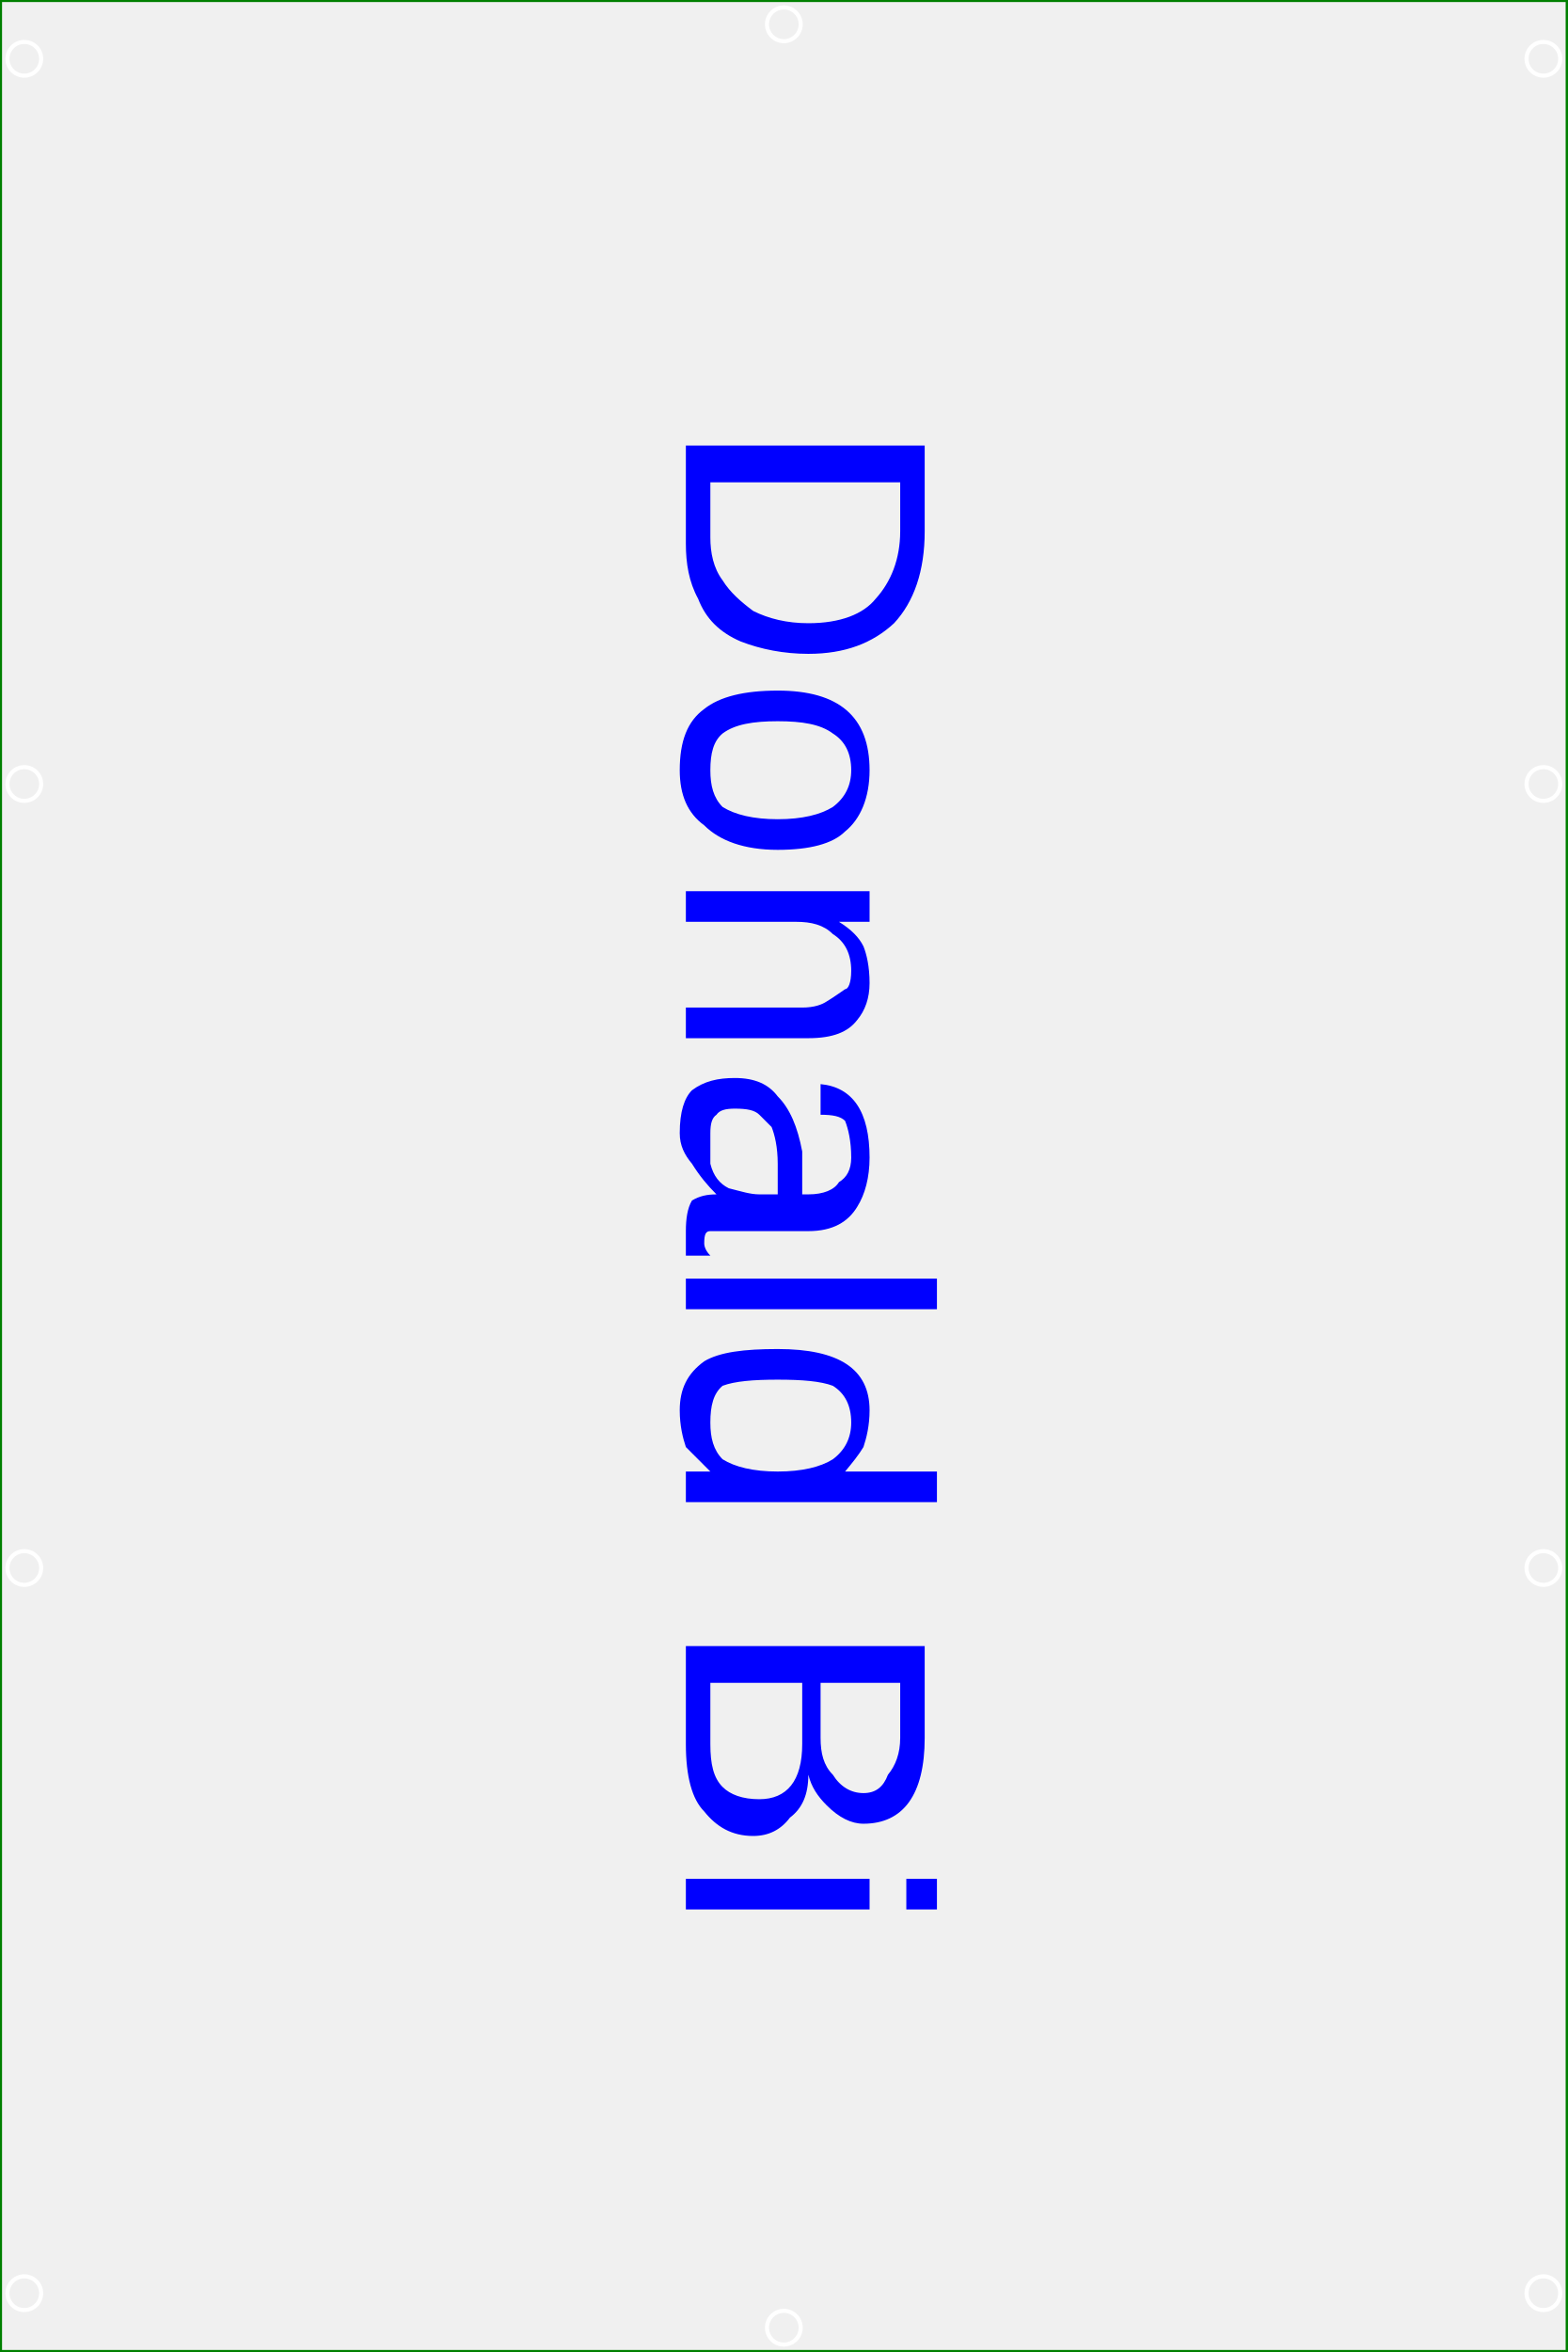
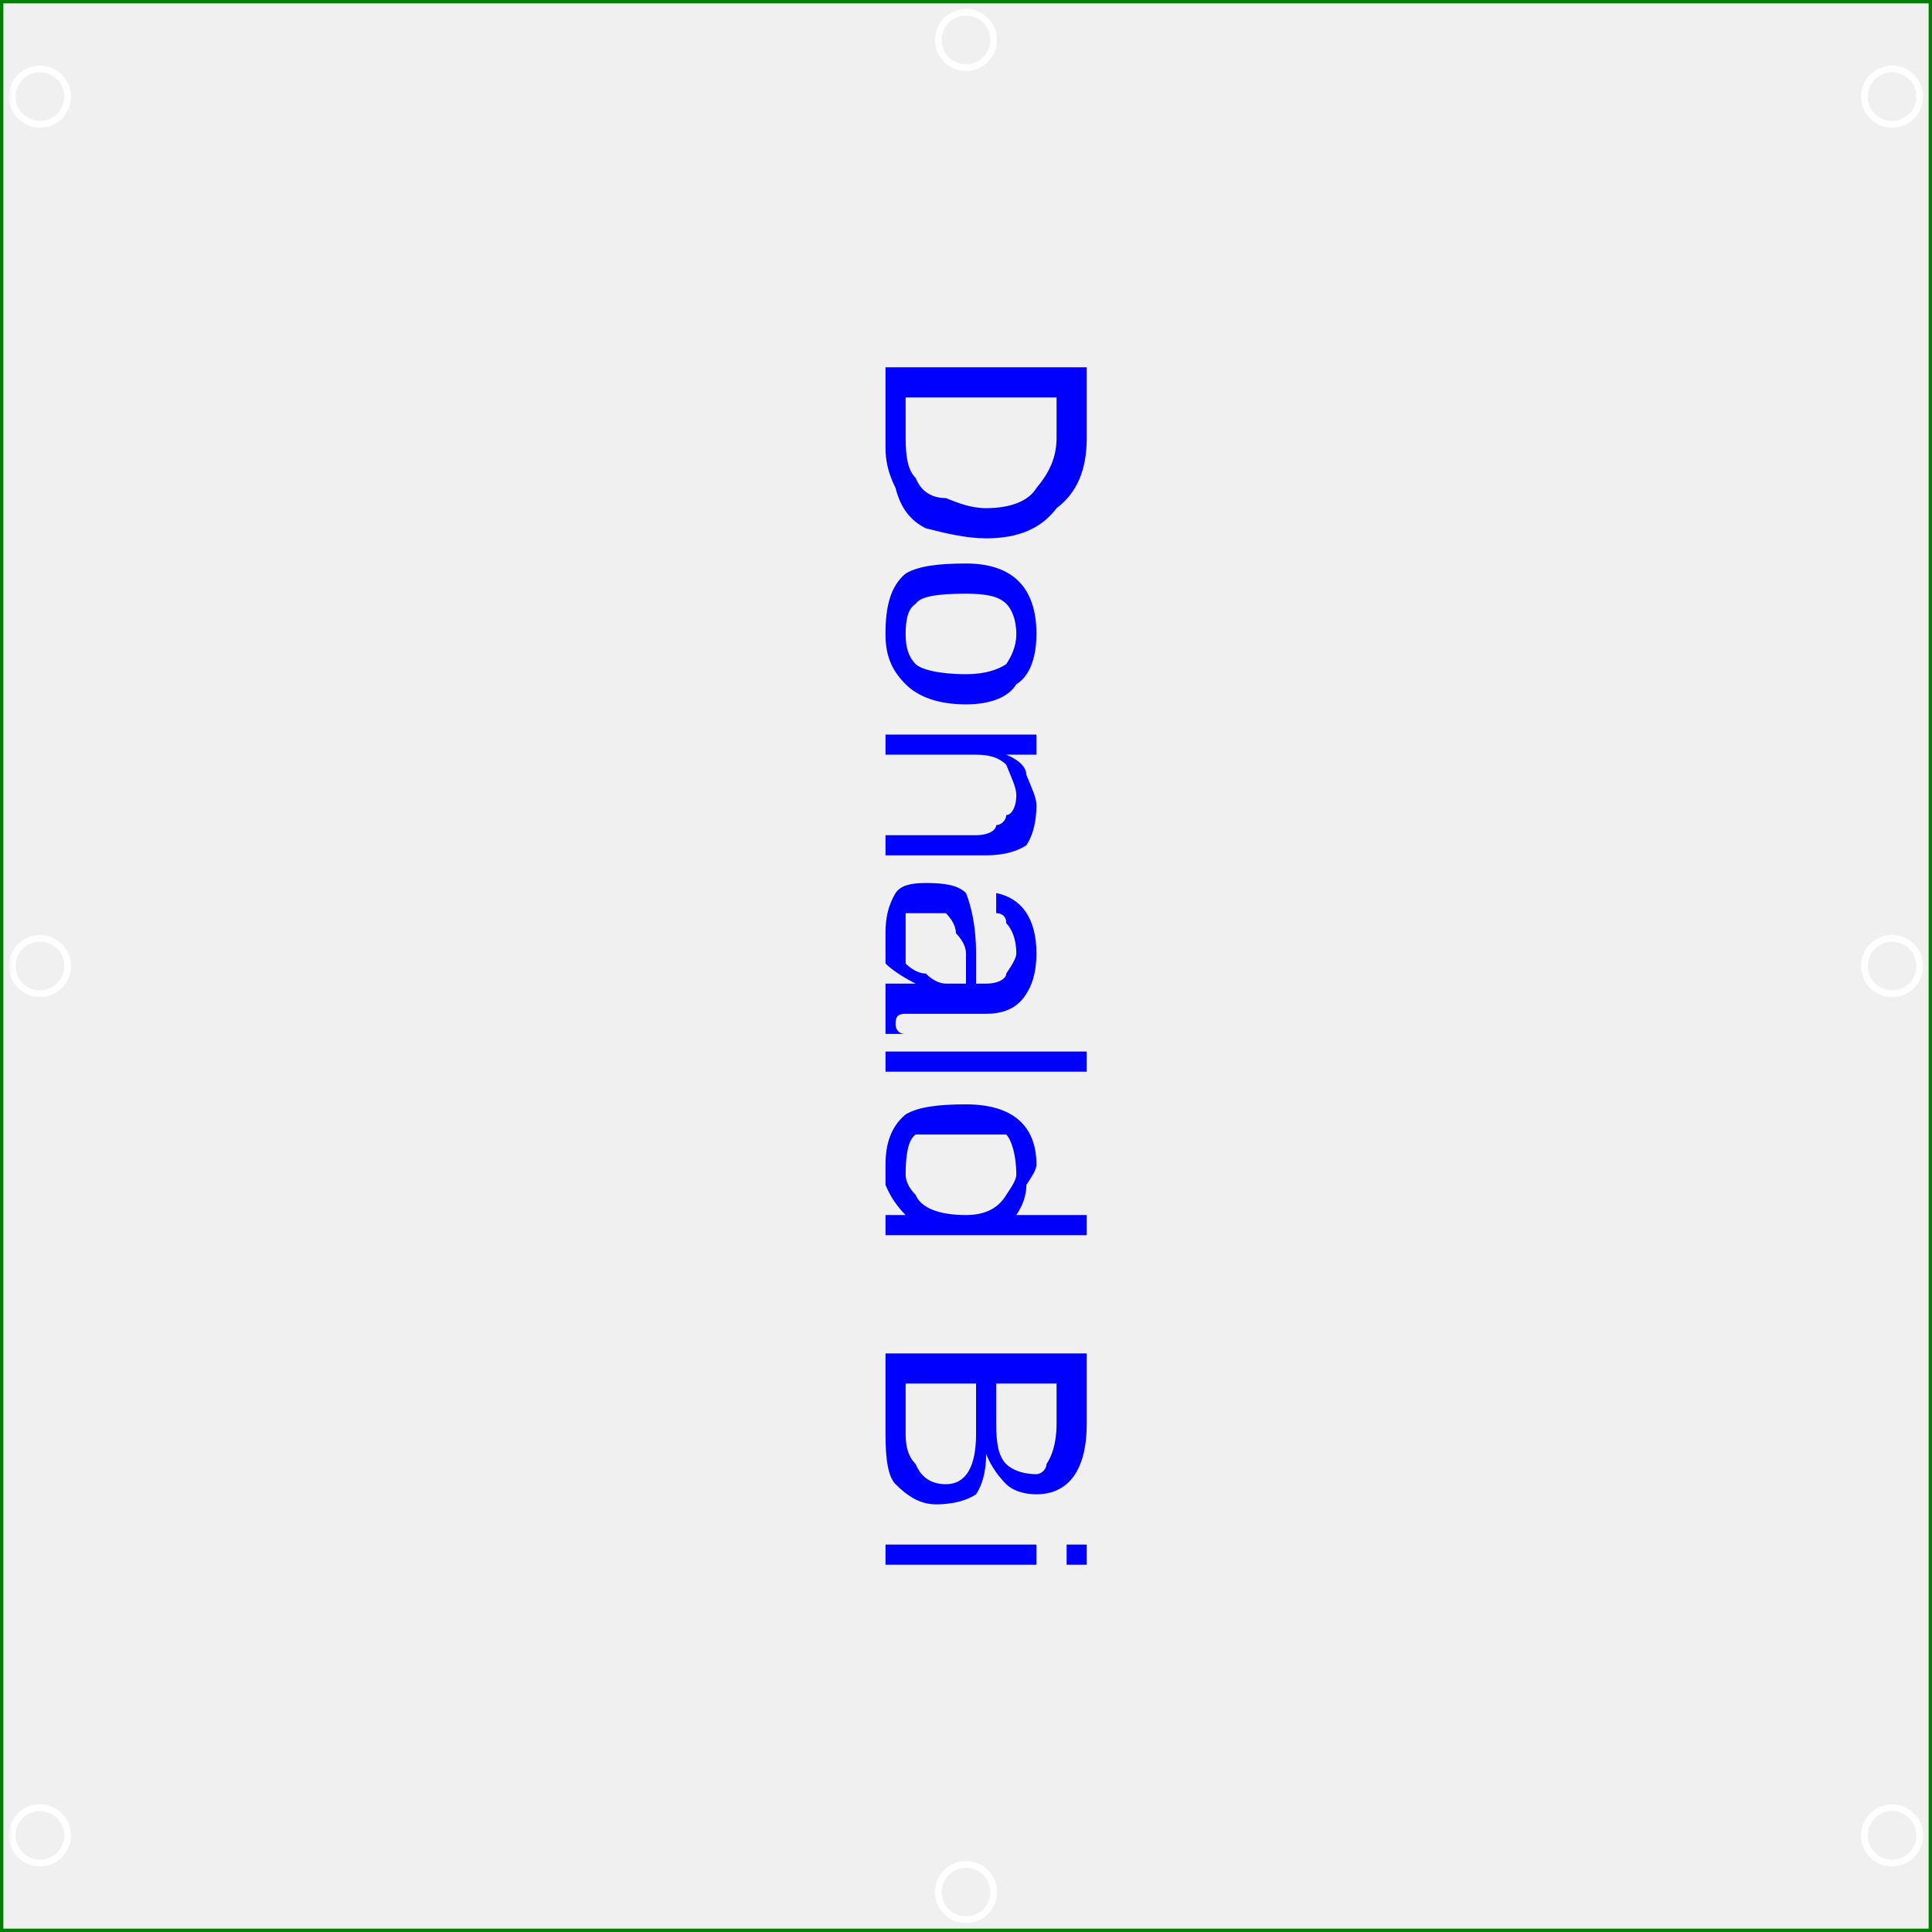
- <svg xmlns="http://www.w3.org/2000/svg" width="4in" height="6in" viewBox="0 0 4 6">
-   <rect x="0" y="0" width="4" height="6" fill="none" stroke="green" stroke-width="1px" vector-effect="non-scaling-stroke" />
-   <text x="2" y="3" transform="rotate(90 2 3)" font-family="Arial, sans-serif" font-size="0.889" text-anchor="middle" dominant-baseline="middle" fill="blue" stroke="none">
+ <svg xmlns="http://www.w3.org/2000/svg" width="3in" height="3in" viewBox="0 0 3 3">
+   <rect x="0" y="0" width="3" height="3" fill="none" stroke="green" stroke-width="1px" vector-effect="non-scaling-stroke" />
+   <text x="1.5" y="1.5" transform="rotate(90 1.5 1.5)" font-family="Arial, sans-serif" font-size="0.444" text-anchor="middle" dominant-baseline="middle" fill="blue" stroke="none">
            Donald Bi
        </text>
  <circle cx="0.062" cy="0.15" r="0.043" fill="none" stroke="white" stroke-width="1px" vector-effect="non-scaling-stroke" />
-   <circle cx="0.062" cy="5.85" r="0.043" fill="none" stroke="white" stroke-width="1px" vector-effect="non-scaling-stroke" />
-   <circle cx="3.938" cy="0.15" r="0.043" fill="none" stroke="white" stroke-width="1px" vector-effect="non-scaling-stroke" />
-   <circle cx="3.938" cy="5.85" r="0.043" fill="none" stroke="white" stroke-width="1px" vector-effect="non-scaling-stroke" />
-   <circle cx="2" cy="0.062" r="0.043" fill="none" stroke="white" stroke-width="1px" vector-effect="non-scaling-stroke" />
-   <circle cx="2" cy="5.938" r="0.043" fill="none" stroke="white" stroke-width="1px" vector-effect="non-scaling-stroke" />
-   <circle cx="0.062" cy="2" r="0.043" fill="none" stroke="white" stroke-width="1px" vector-effect="non-scaling-stroke" />
-   <circle cx="3.938" cy="2" r="0.043" fill="none" stroke="white" stroke-width="1px" vector-effect="non-scaling-stroke" />
-   <circle cx="0.062" cy="4" r="0.043" fill="none" stroke="white" stroke-width="1px" vector-effect="non-scaling-stroke" />
-   <circle cx="3.938" cy="4" r="0.043" fill="none" stroke="white" stroke-width="1px" vector-effect="non-scaling-stroke" />
+   <circle cx="0.062" cy="2.85" r="0.043" fill="none" stroke="white" stroke-width="1px" vector-effect="non-scaling-stroke" />
+   <circle cx="2.938" cy="0.15" r="0.043" fill="none" stroke="white" stroke-width="1px" vector-effect="non-scaling-stroke" />
+   <circle cx="2.938" cy="2.85" r="0.043" fill="none" stroke="white" stroke-width="1px" vector-effect="non-scaling-stroke" />
+   <circle cx="1.5" cy="0.062" r="0.043" fill="none" stroke="white" stroke-width="1px" vector-effect="non-scaling-stroke" />
+   <circle cx="1.5" cy="2.938" r="0.043" fill="none" stroke="white" stroke-width="1px" vector-effect="non-scaling-stroke" />
+   <circle cx="0.062" cy="1.5" r="0.043" fill="none" stroke="white" stroke-width="1px" vector-effect="non-scaling-stroke" />
+   <circle cx="2.938" cy="1.5" r="0.043" fill="none" stroke="white" stroke-width="1px" vector-effect="non-scaling-stroke" />
</svg>
